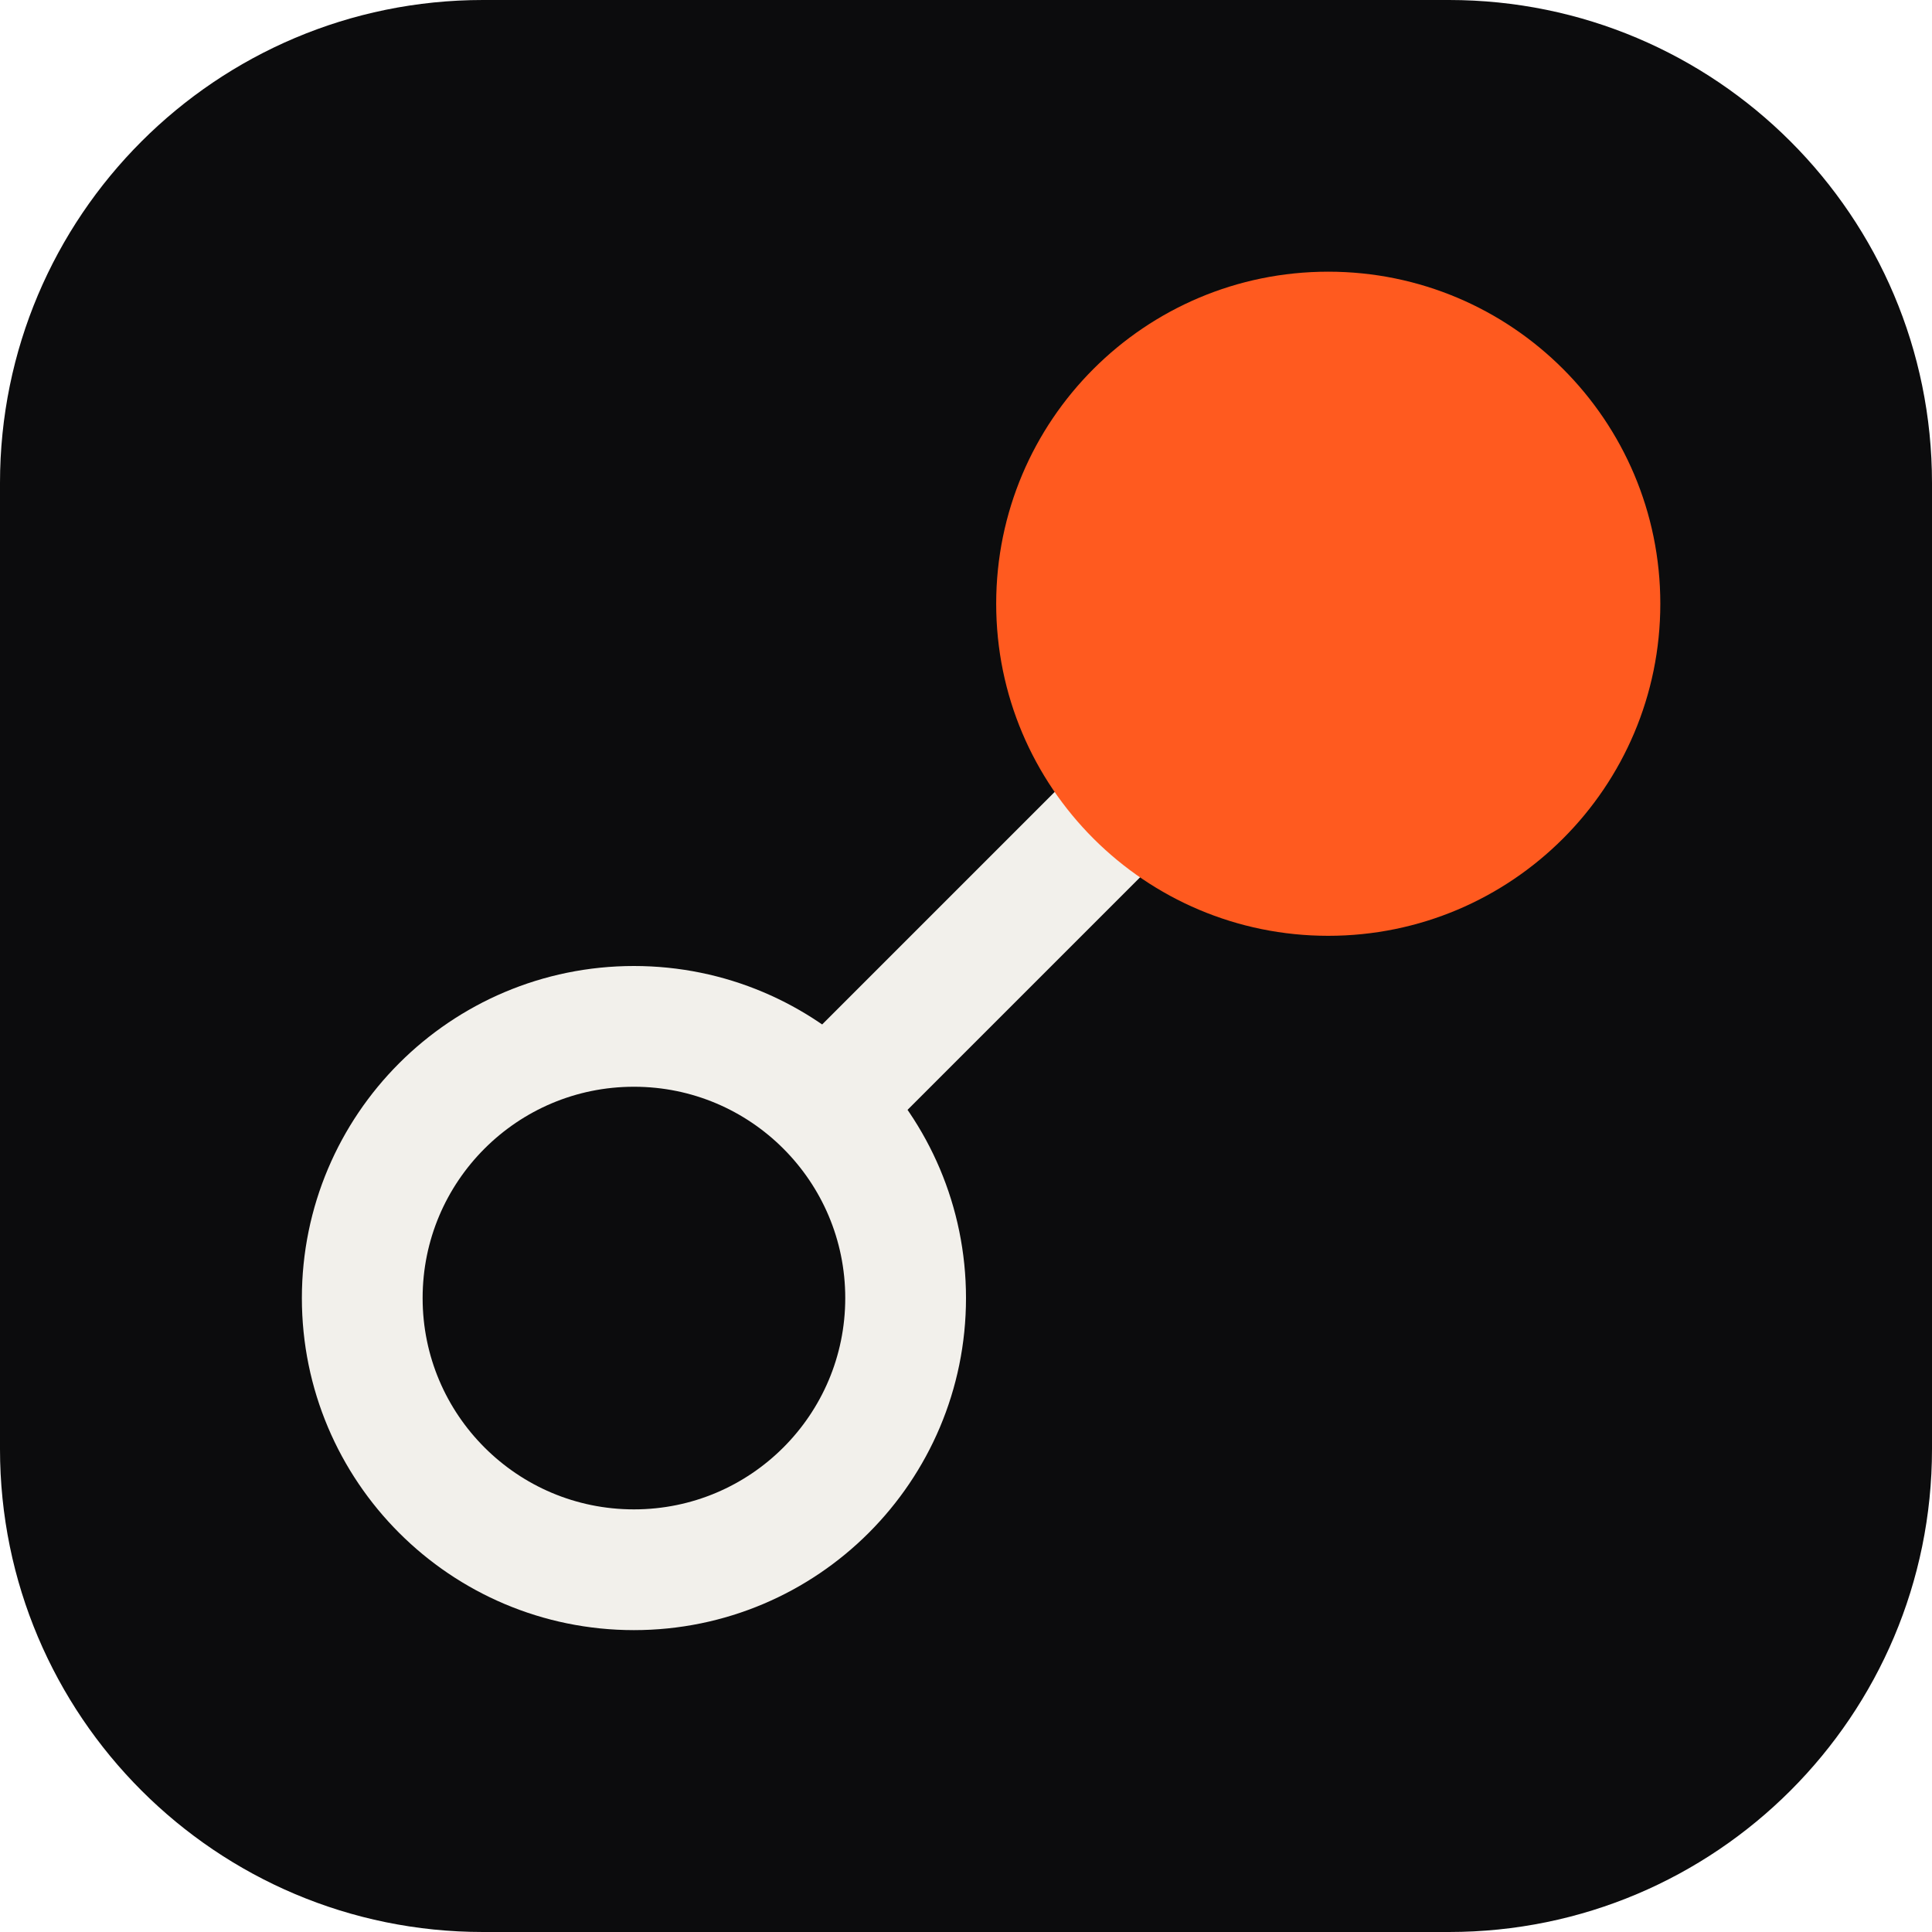
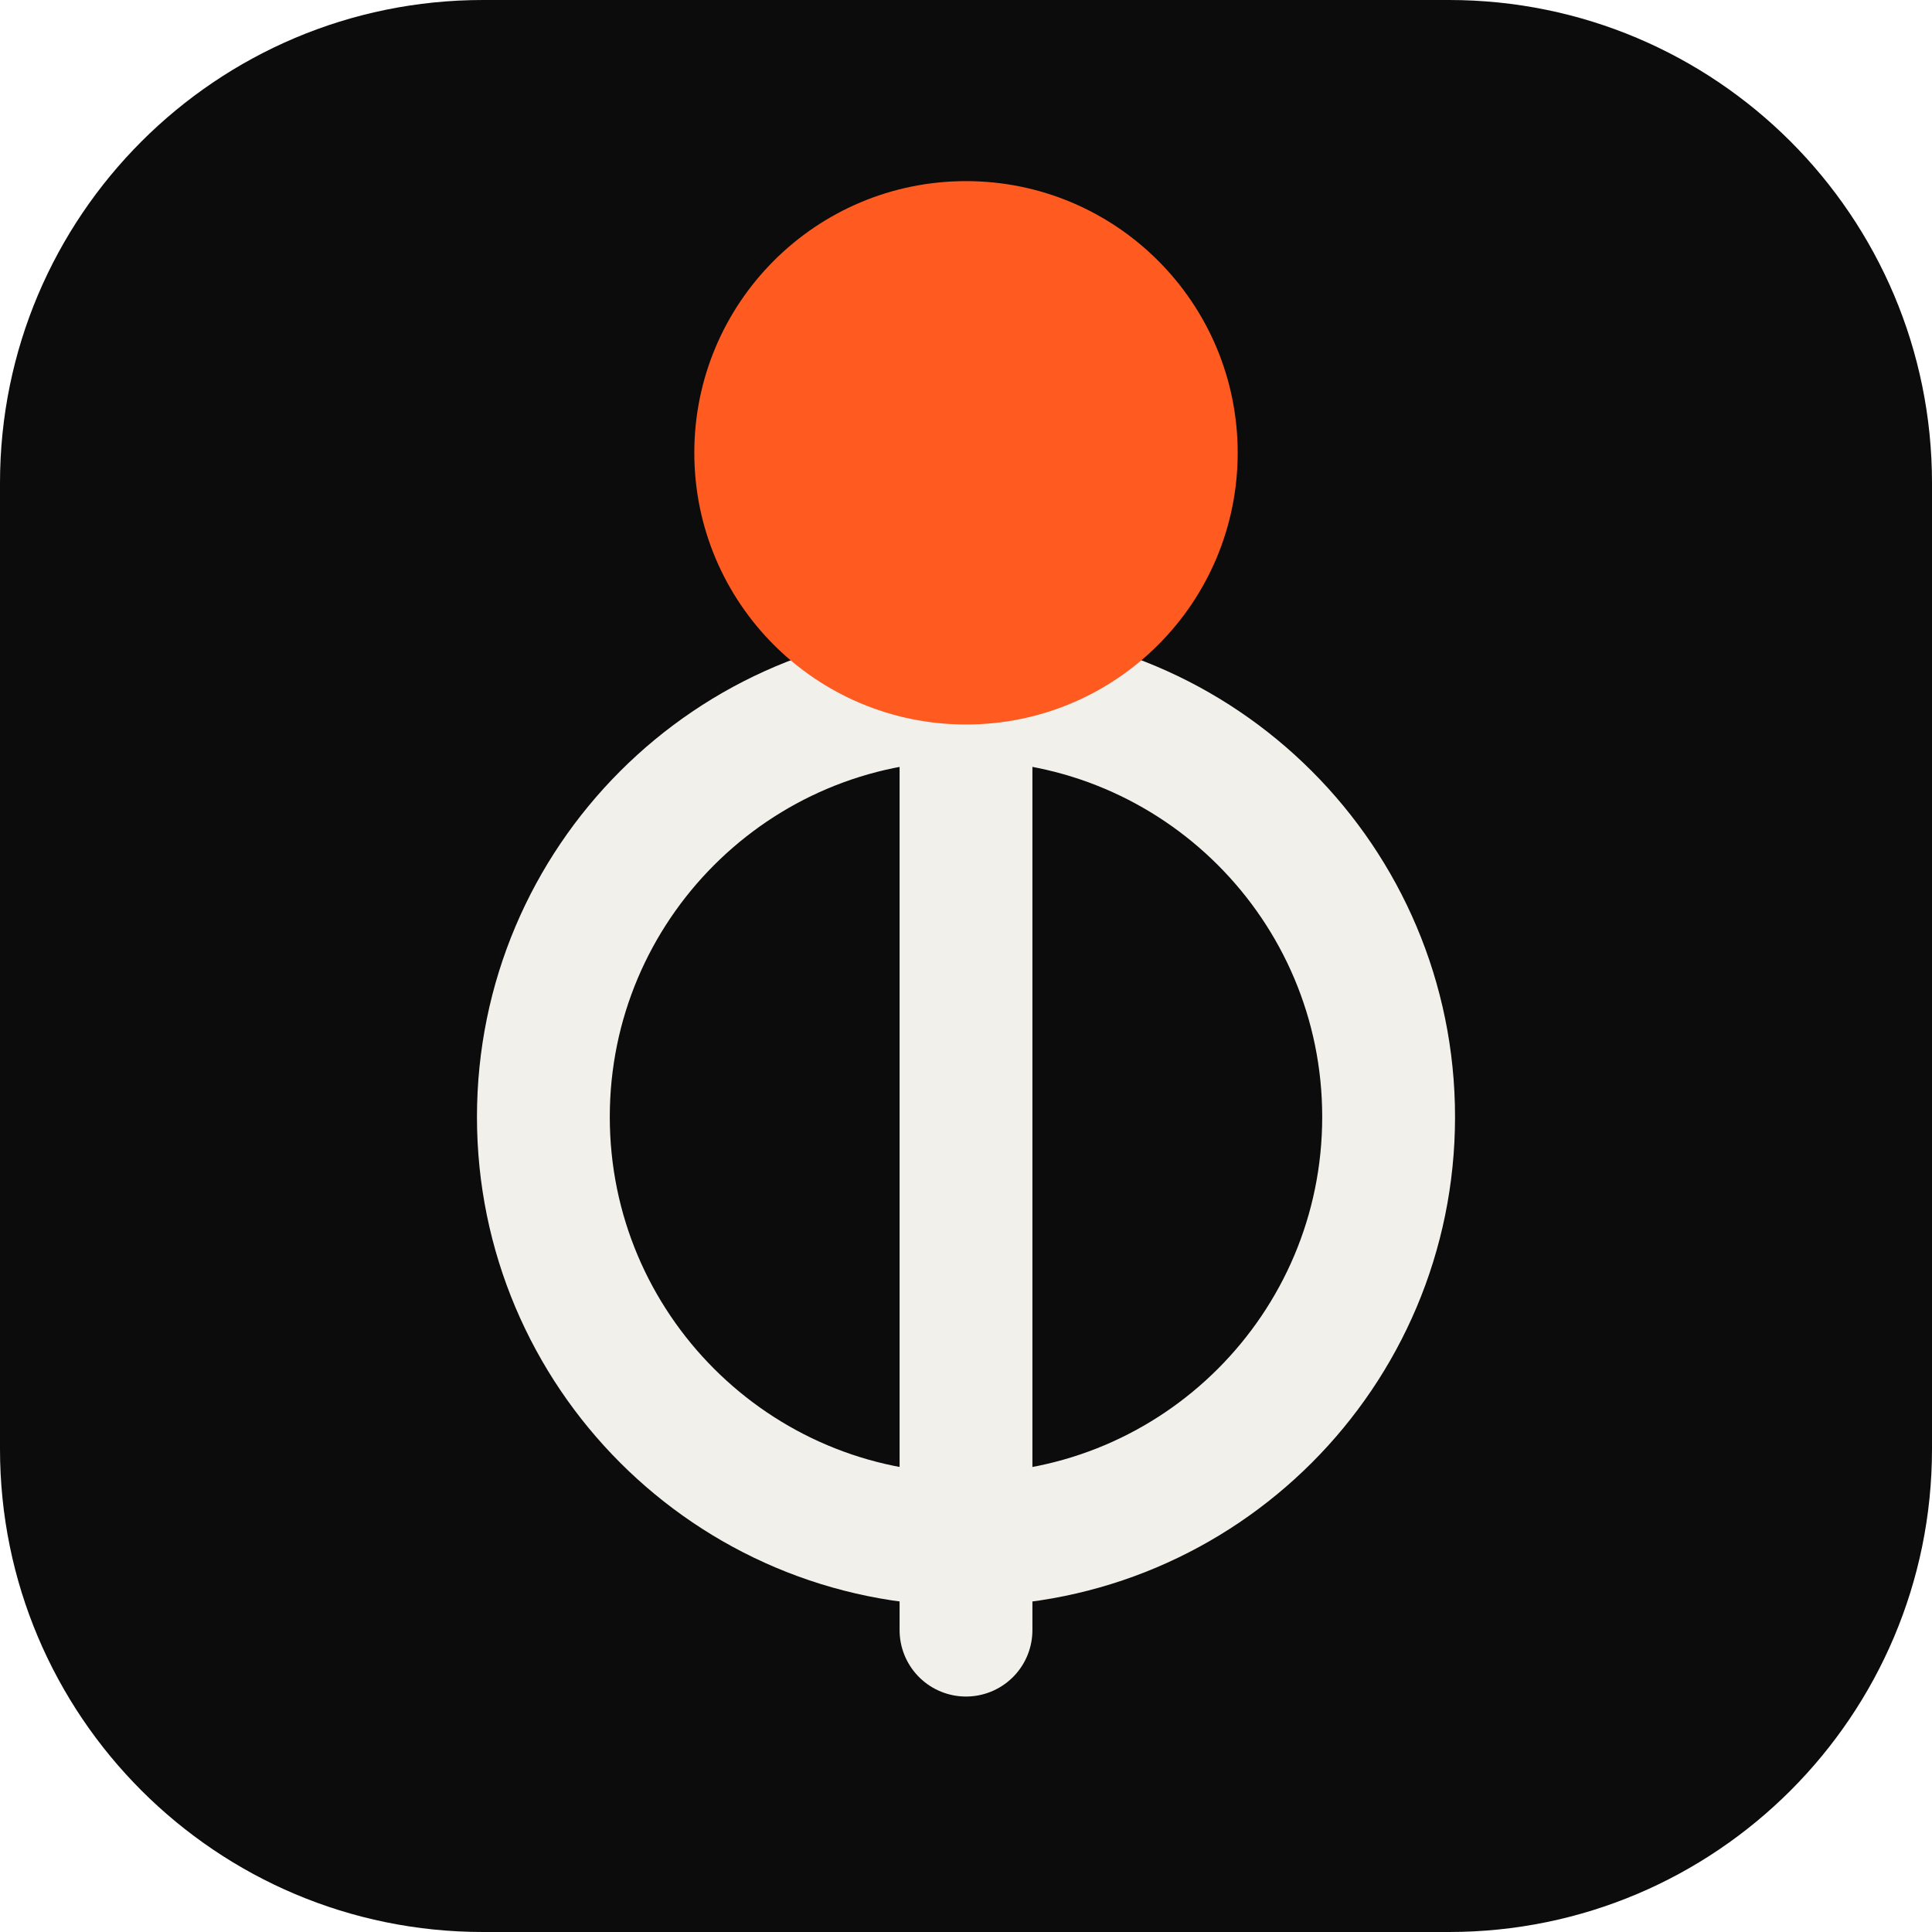
<svg xmlns="http://www.w3.org/2000/svg" viewBox="0 0 32 32">
  <rect width="32" height="32" rx="8" fill="#0C0C0D" />
-   <circle cx="10.5" cy="21.5" r="4.5" fill="none" stroke="#F2F0EB" stroke-width="2" />
-   <path d="M14 18 19 13" stroke="#F2F0EB" stroke-width="2" stroke-linecap="round" />
-   <circle cx="22" cy="10" r="5.5" fill="#FF5A1F" />
+   <circle cx="16" cy="18.5" r="7" fill="none" stroke="#F2F0EB" stroke-width="2.2" />
+   <path d="M16 8V27" stroke="#F2F0EB" stroke-width="2.2" stroke-linecap="round" />
+   <circle cx="16" cy="7.5" r="4.5" fill="#FF5A1F" />
</svg>
